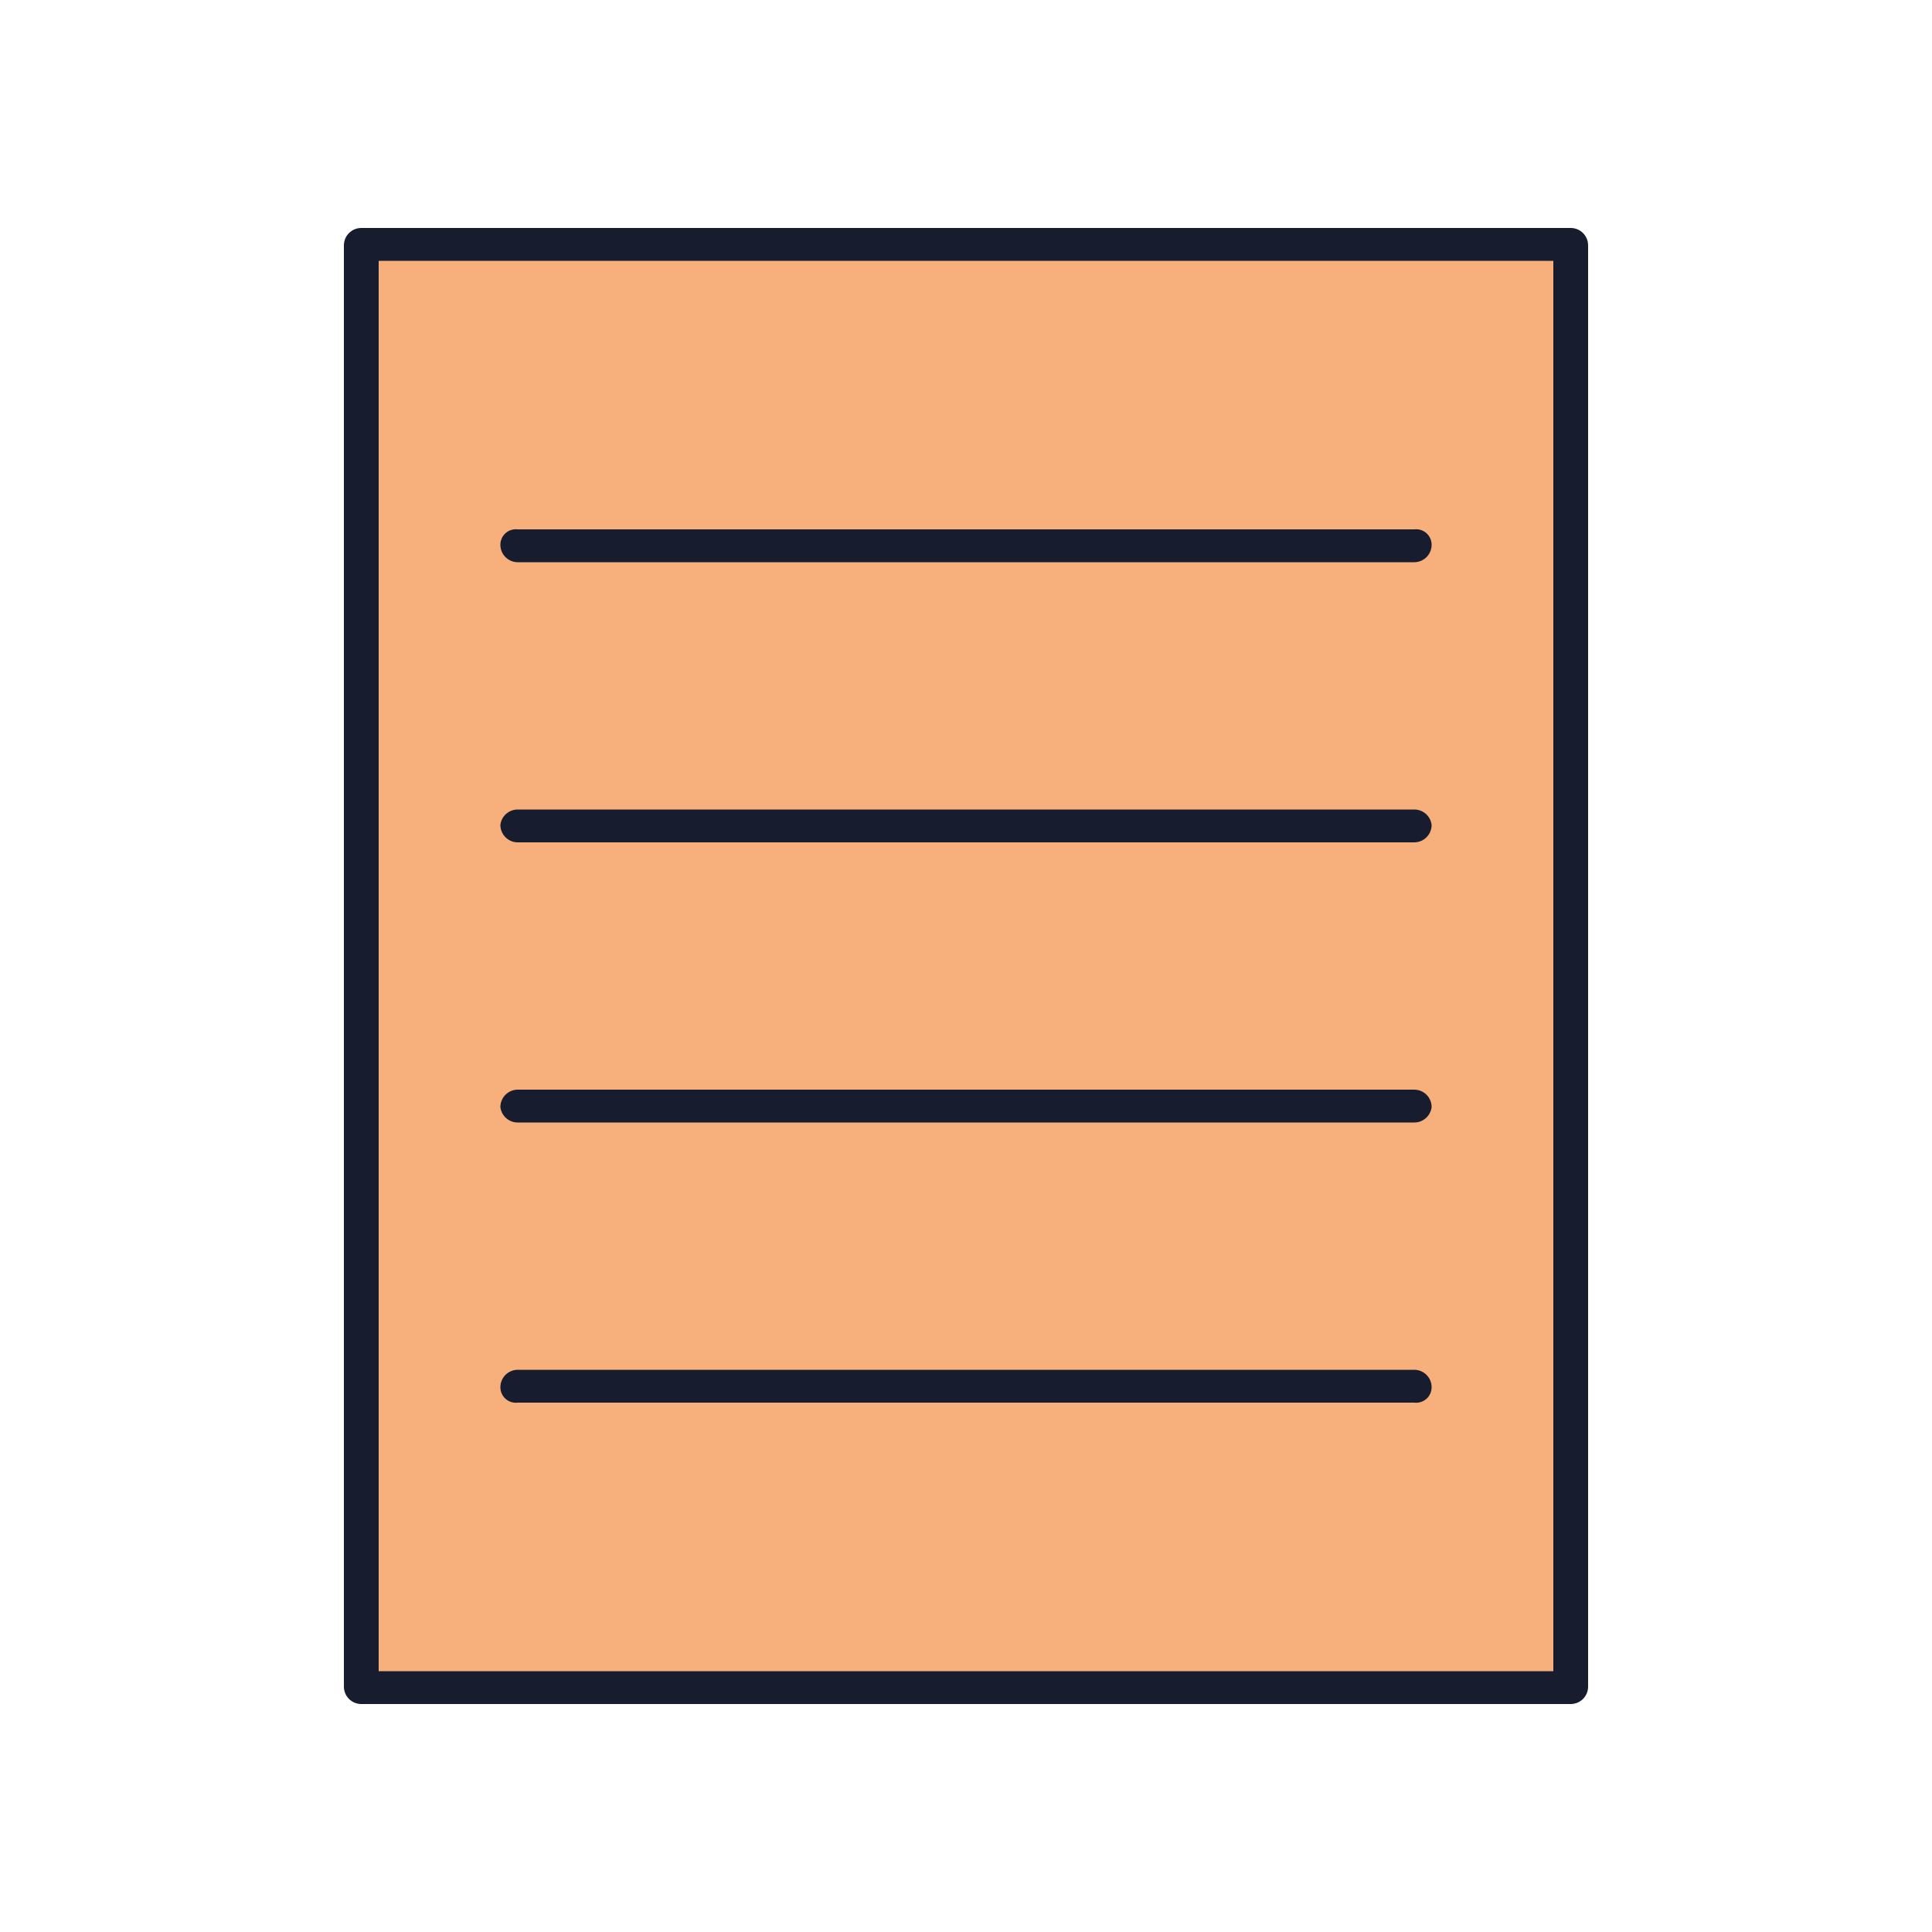
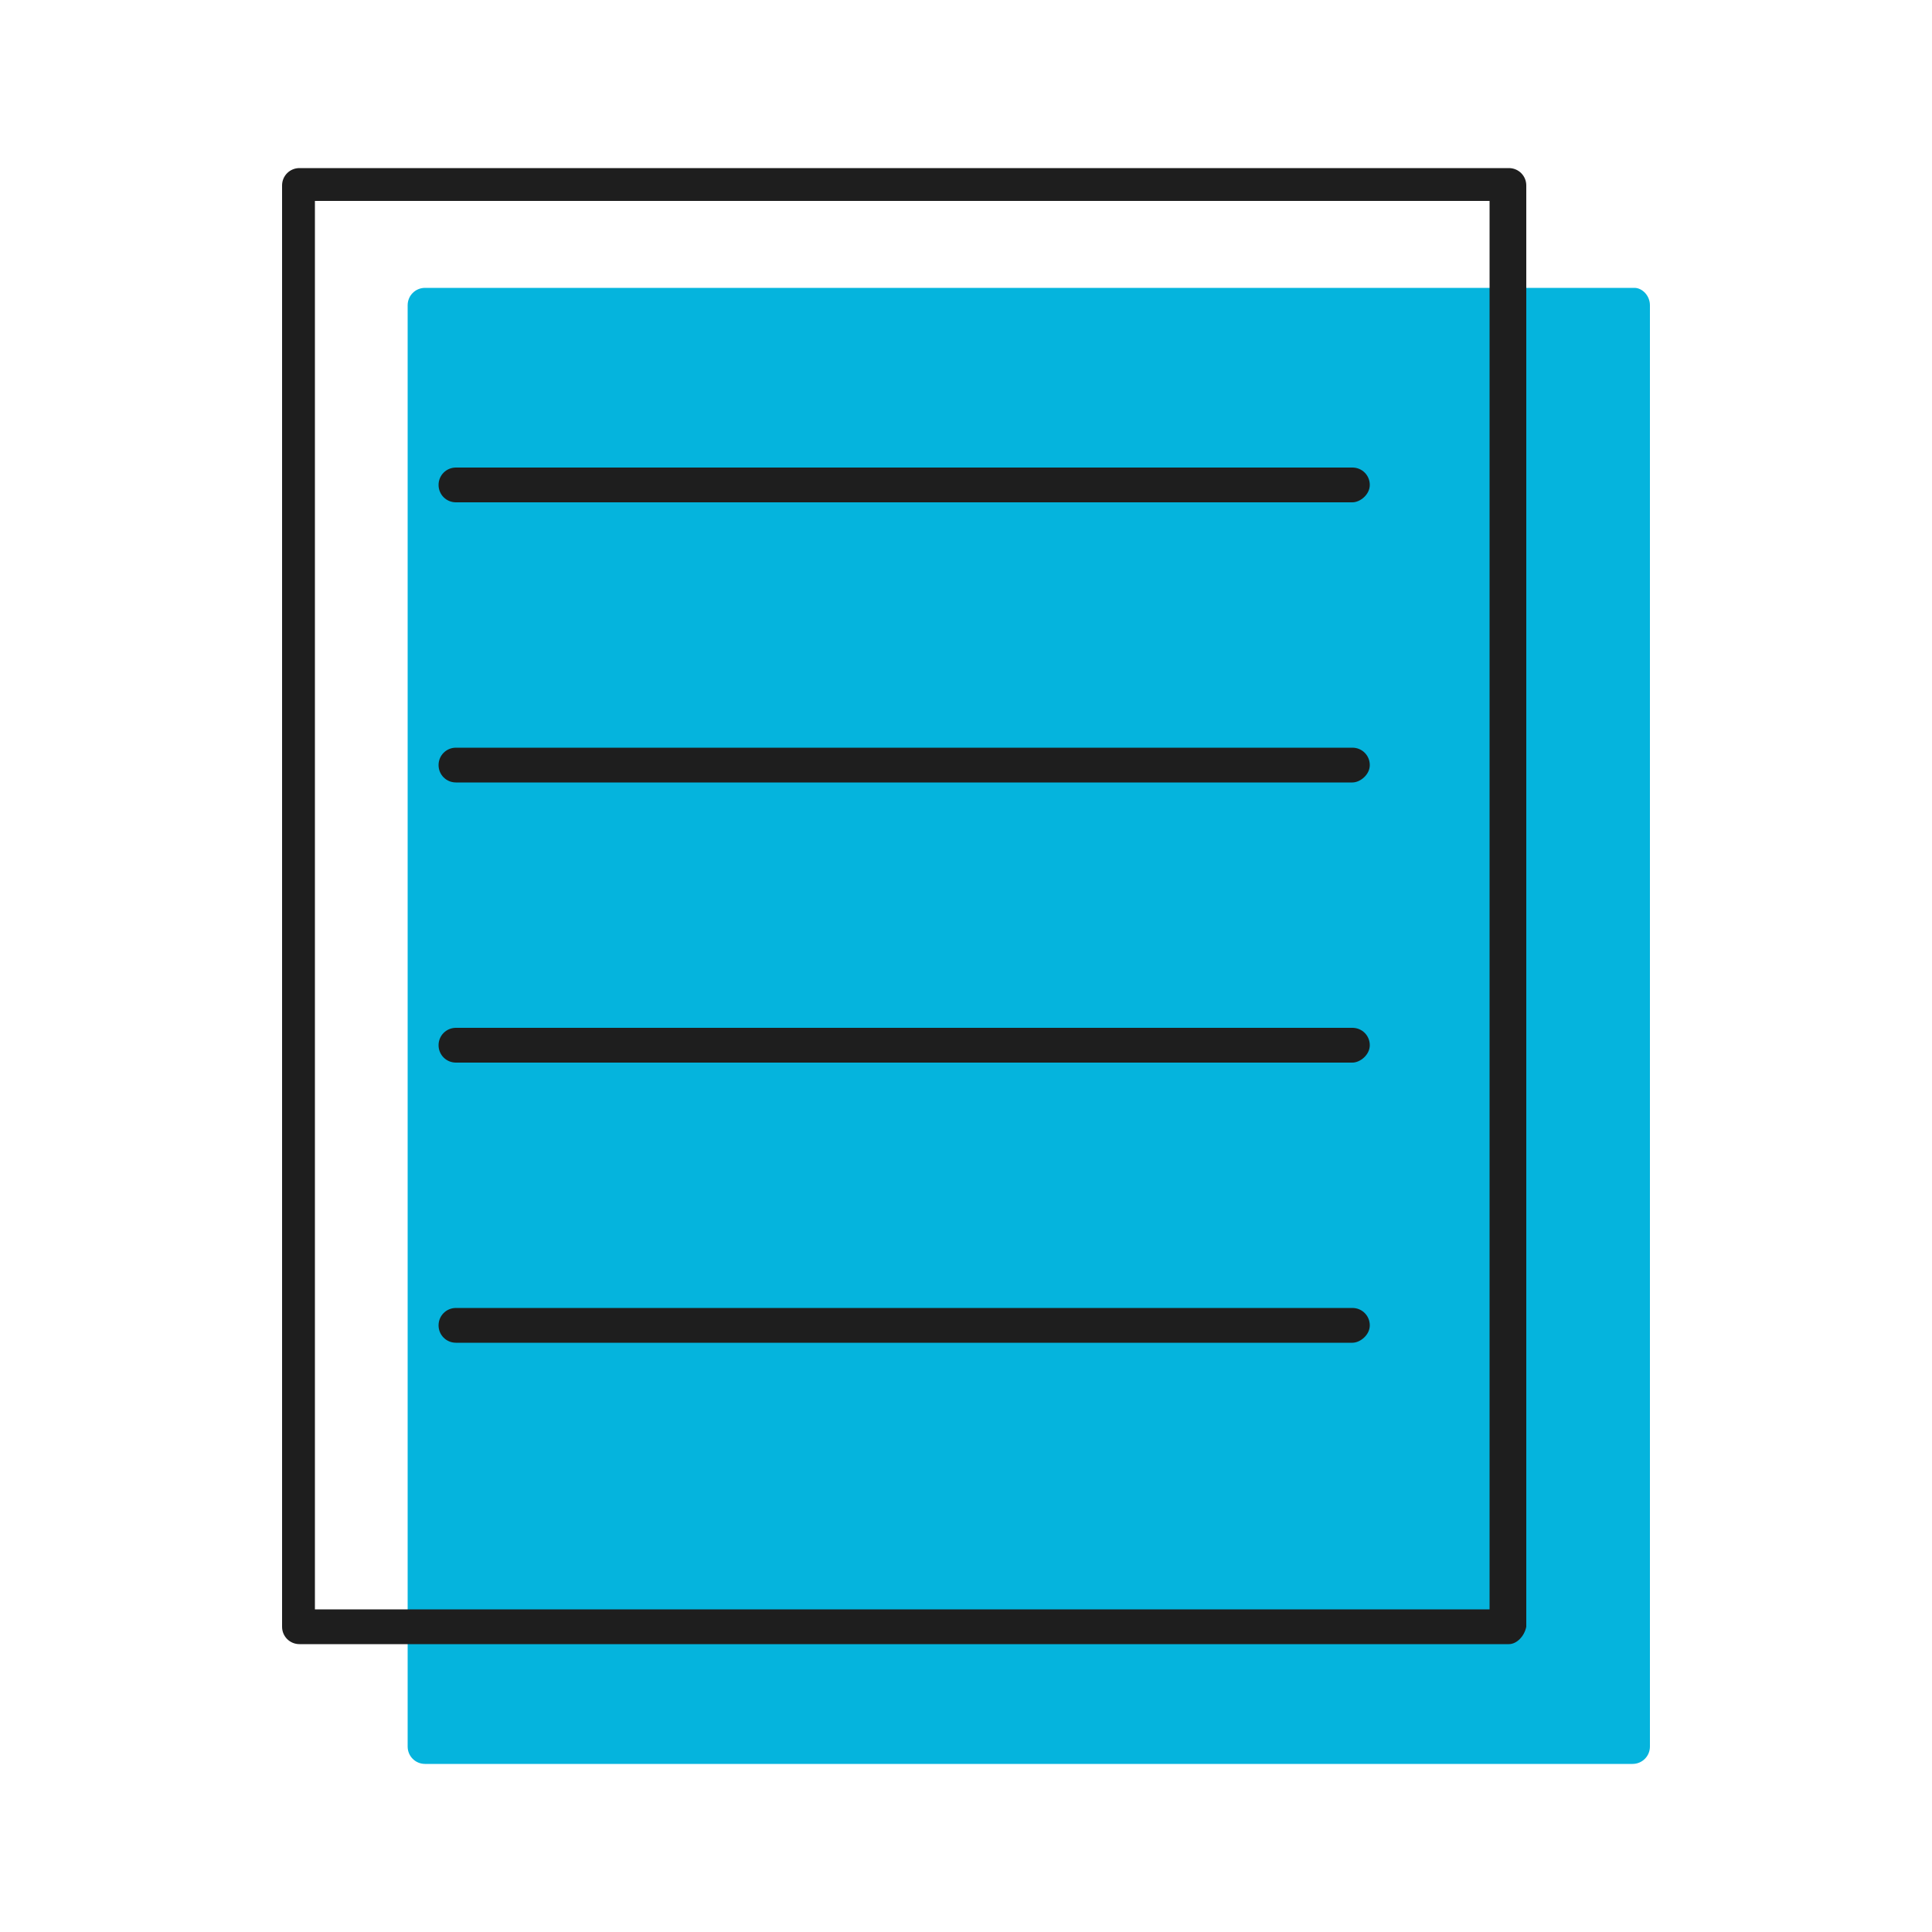
- <svg xmlns="http://www.w3.org/2000/svg" data-name="Layer 1" viewBox="0 0 100 100">
-   <path d="M80.8 13.9v72.4a.8.8 0 0 1-.8.8H20.1a.9.9 0 0 1-.8-.8V13.9a.9.9 0 0 1 .8-.9H80a.8.8 0 0 1 .8.9z" fill="#F7B07C" />
-   <path d="M81.3 88.2H18.7a.9.9 0 0 1-.9-.9V12.7a.9.9 0 0 1 .9-.9h62.6a.9.9 0 0 1 .9.9v74.6a.9.9 0 0 1-.9.9zm-61.7-1.7h60.8v-73H19.6z" fill="#171d2f" />
-   <path d="M73.2 29.1H26.8a.9.9 0 0 1-.9-.9.8.8 0 0 1 .9-.8h46.4a.8.8 0 0 1 .9.8.9.9 0 0 1-.9.9zM73.2 43.6H26.8a.9.9 0 0 1-.9-.9.9.9 0 0 1 .9-.8h46.4a.9.9 0 0 1 .9.8.9.9 0 0 1-.9.9zM73.2 58.1H26.8a.9.9 0 0 1-.9-.8.9.9 0 0 1 .9-.9h46.4a.9.9 0 0 1 .9.9.9.9 0 0 1-.9.8zM73.2 72.6H26.8a.8.8 0 0 1-.9-.8.9.9 0 0 1 .9-.9h46.4a.9.9 0 0 1 .9.9.8.8 0 0 1-.9.8z" fill="#171d2f" />
+ <svg xmlns="http://www.w3.org/2000/svg" id="Layer_1" viewBox="0 0 100 100">
+   <style>.st1{fill:#1e1e1e}</style>
+   <path d="M85.4 15.8v74.6c0 .5-.4.9-.9.9H22c-.5 0-.9-.4-.9-.9V15.8c0-.5.4-.9.9-.9h62.6c.4 0 .8.4.8.9z" fill="#05B4DD" />
+   <path class="st1" d="M78.1 85.1H15.5c-.5 0-.9-.4-.9-.9V9.6c0-.5.4-.9.9-.9h62.6c.5 0 .9.4.9.9v74.6c-.1.5-.5.9-.9.9zm-61.8-1.8h60.8V10.4H16.3v72.9z" />
+   <path class="st1" d="M70 26H23.6c-.5 0-.9-.4-.9-.9s.4-.9.9-.9H70c.5 0 .9.4.9.9s-.5.9-.9.9zM70 40.5H23.6c-.5 0-.9-.4-.9-.9s.4-.9.9-.9H70c.5 0 .9.4.9.9s-.5.9-.9.9zM70 55H23.6c-.5 0-.9-.4-.9-.9s.4-.9.9-.9H70c.5 0 .9.4.9.9s-.5.9-.9.9zM70 69.5H23.6c-.5 0-.9-.4-.9-.9s.4-.9.9-.9H70c.5 0 .9.4.9.9s-.5.9-.9.9z" />
</svg>
